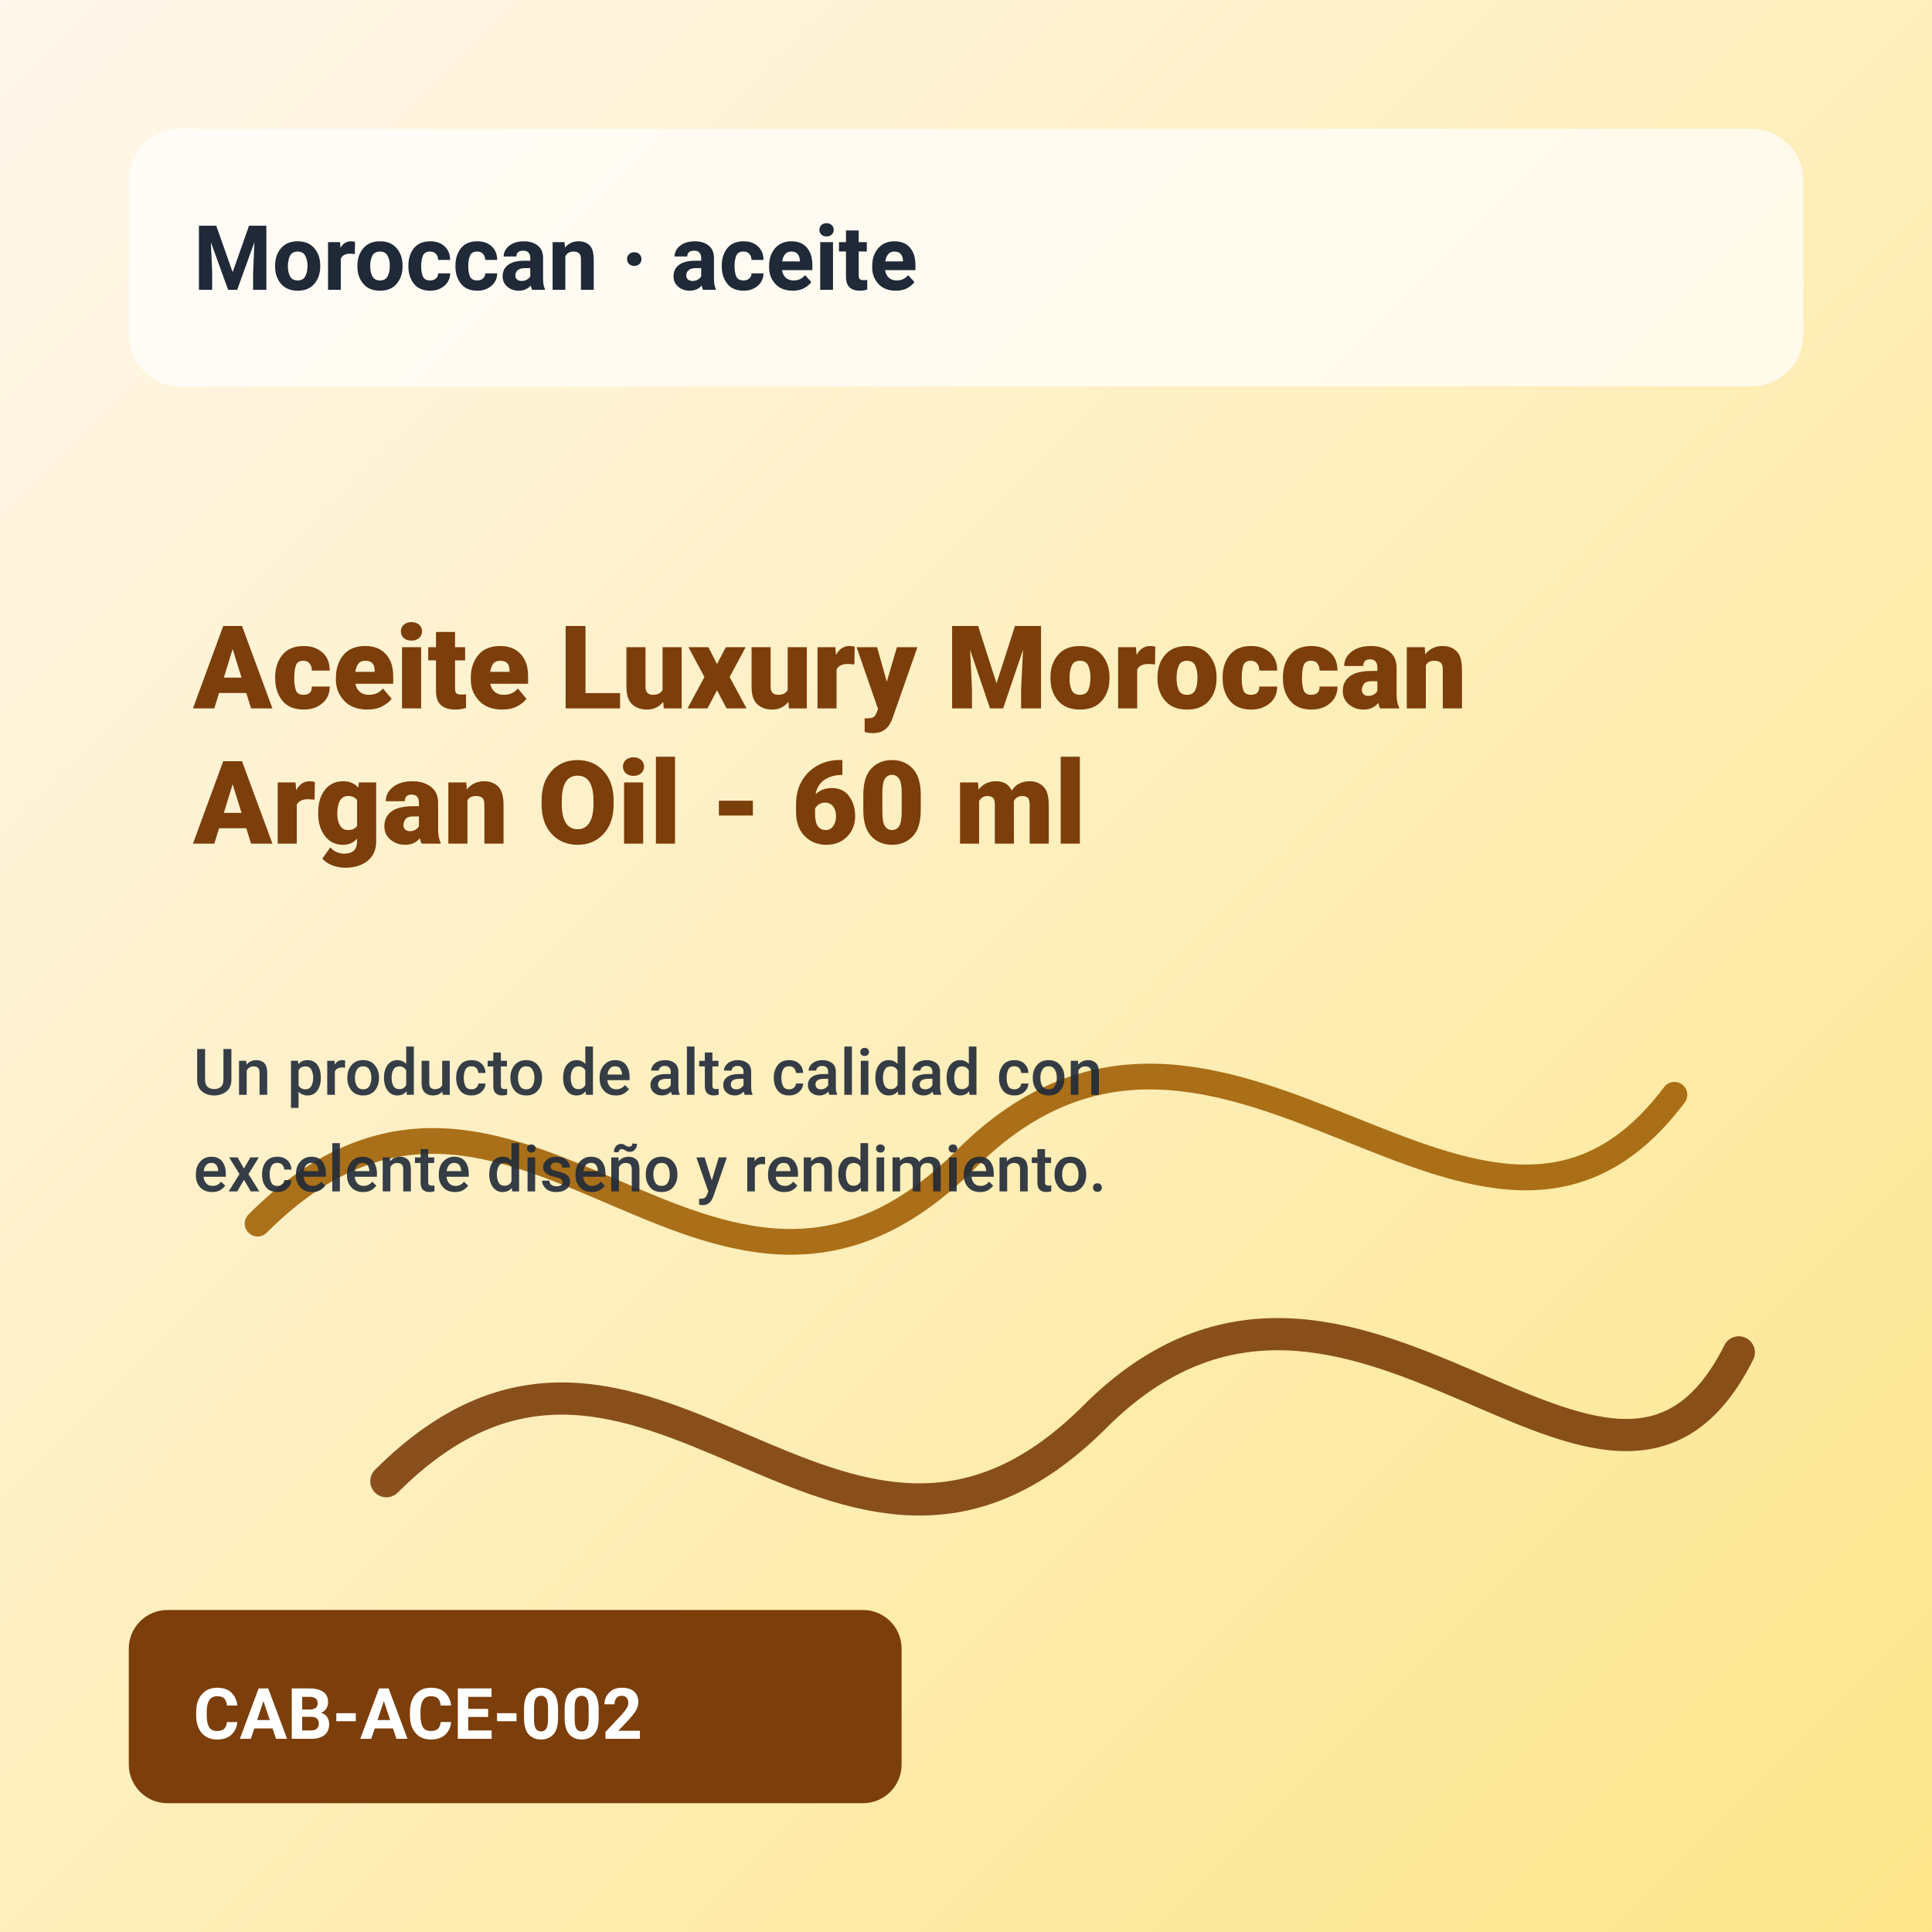
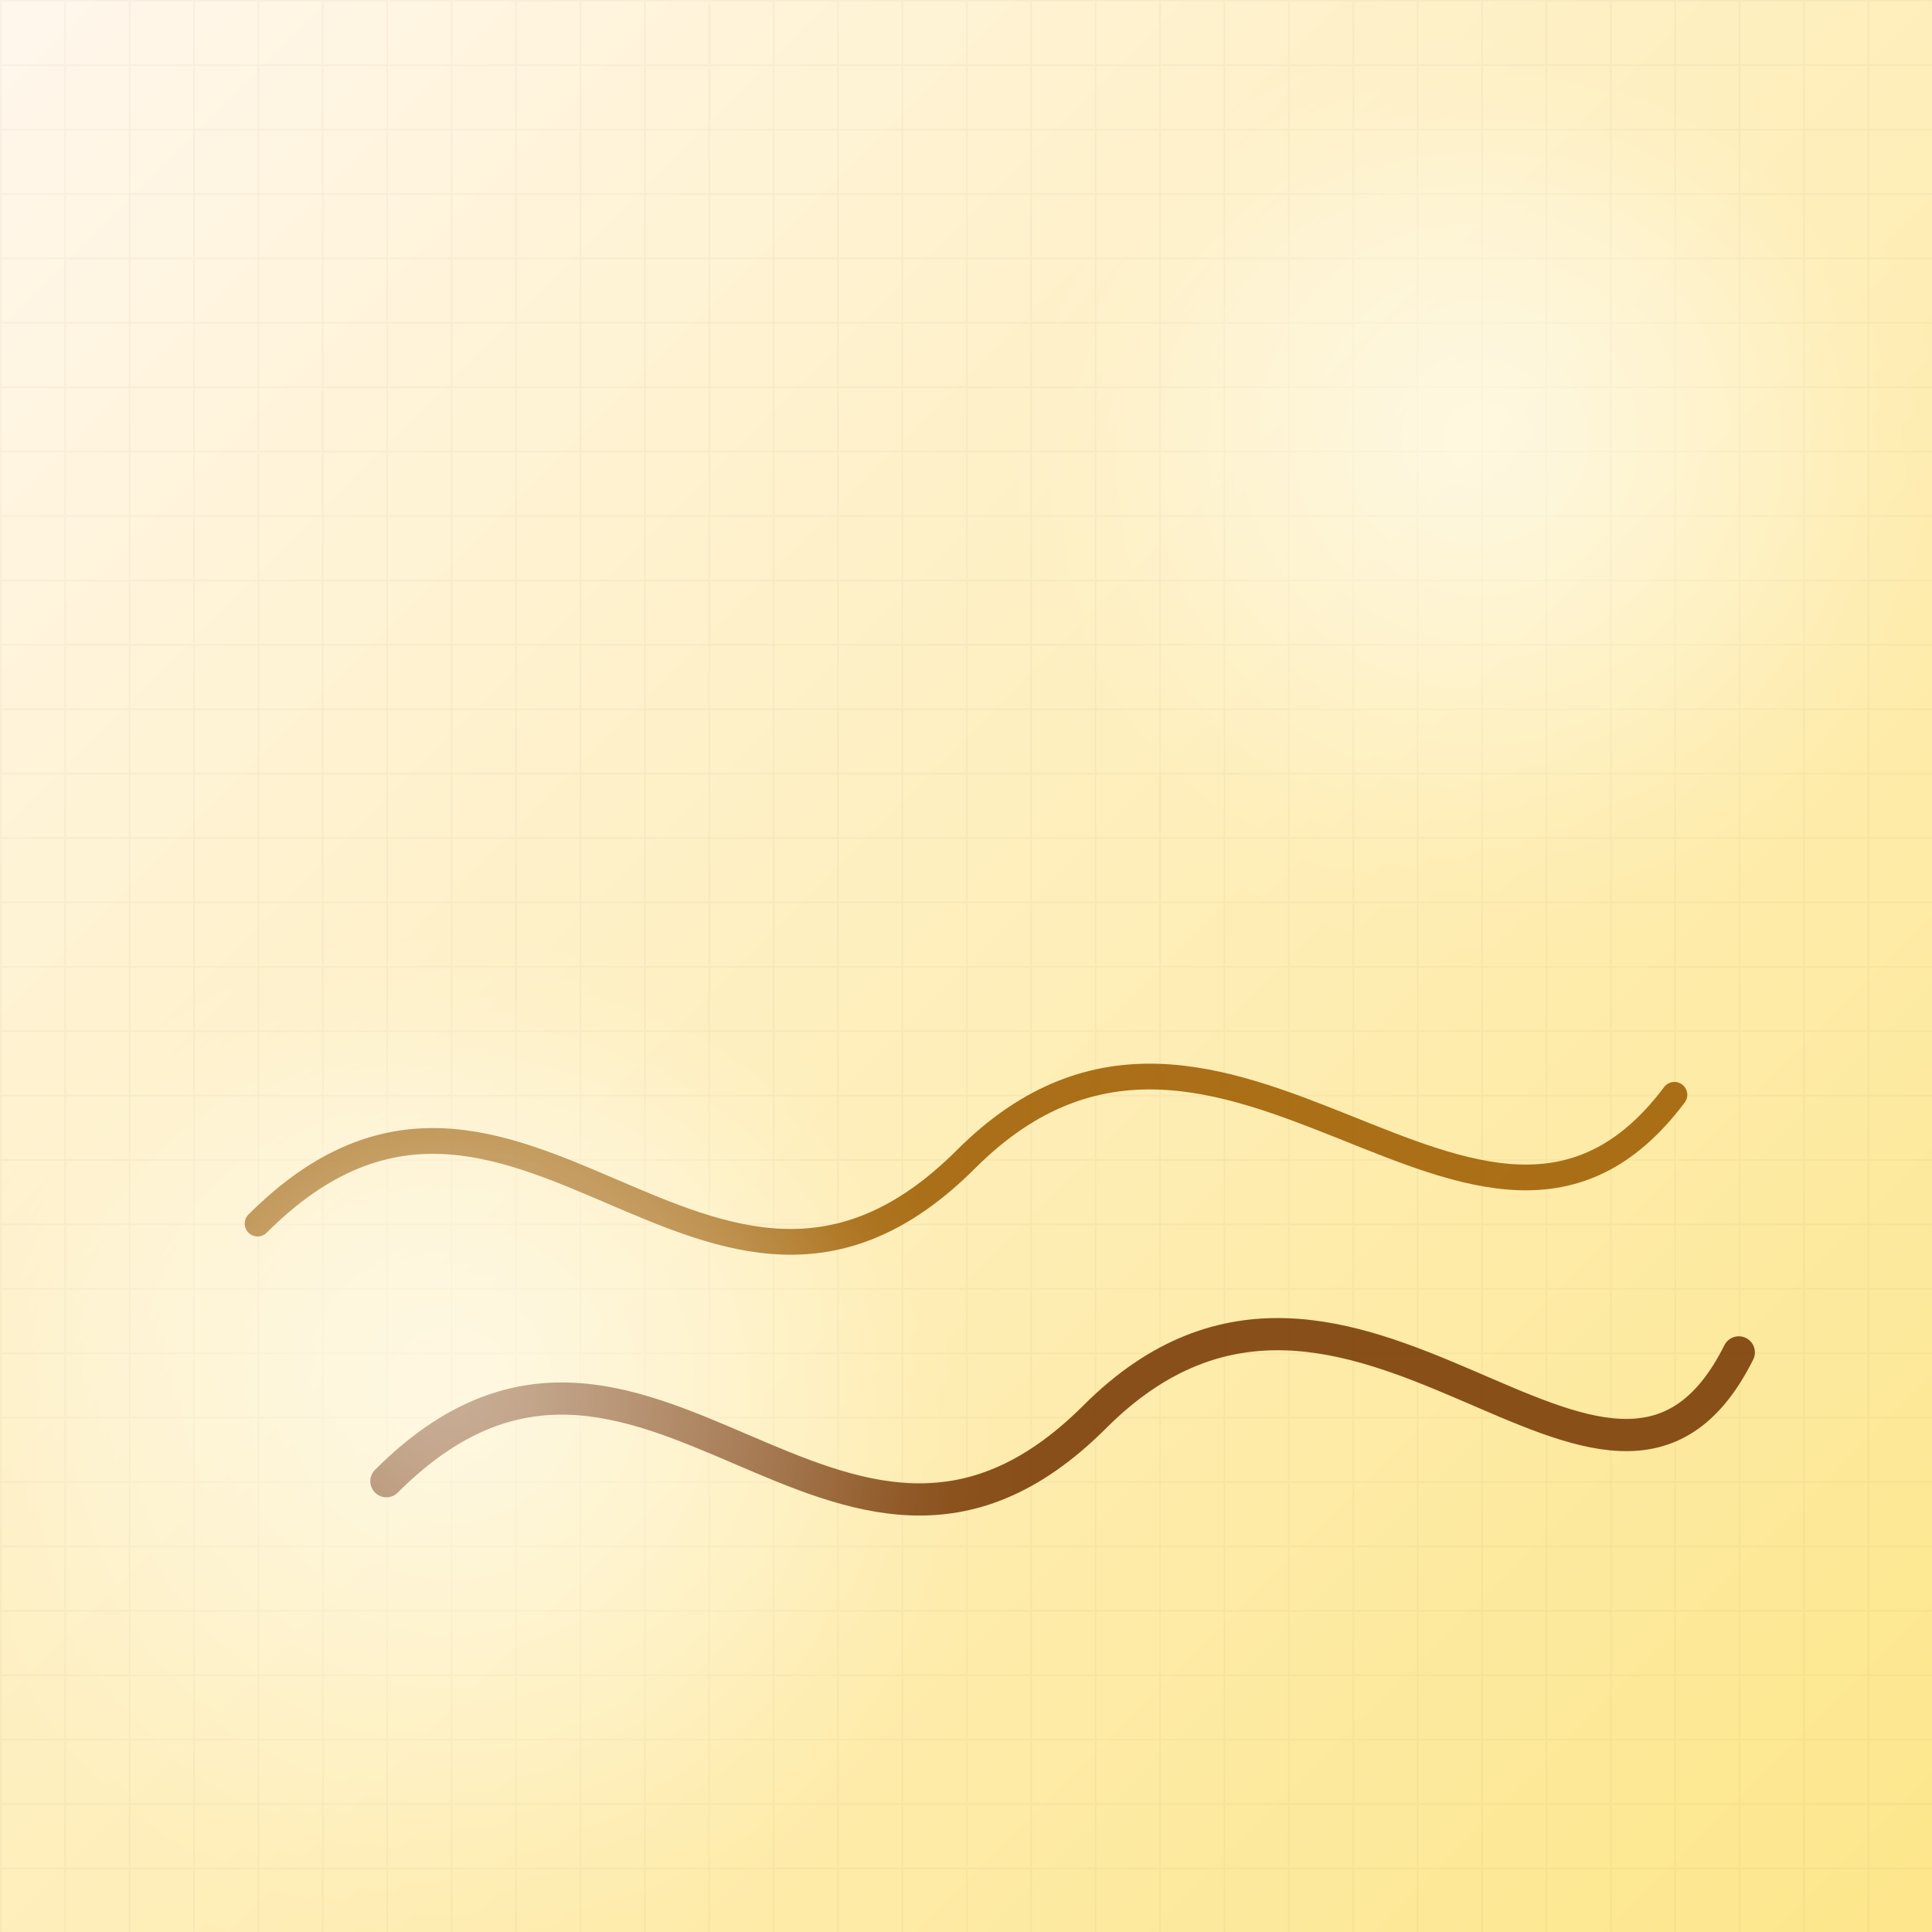
- <svg xmlns="http://www.w3.org/2000/svg" width="600" height="600" viewBox="0 0 600 600" role="img">
+ <svg xmlns="http://www.w3.org/2000/svg" width="600" height="600" viewBox="0 0 600 600" role="img" aria-label="Product image">
  <defs>
    <linearGradient id="bgGrad" x1="0" y1="0" x2="1" y2="1">
      <stop offset="0%" stop-color="#fff7ed" />
      <stop offset="100%" stop-color="#fde68a" />
    </linearGradient>
+     <radialGradient id="glow" cx="50%" cy="40%" r="60%">
+       <stop offset="0%" stop-color="#ffffff" stop-opacity="0.6" />
+       <stop offset="100%" stop-color="#ffffff" stop-opacity="0" />
+     </radialGradient>
+     <filter id="softBlur" x="-20%" y="-20%" width="140%" height="140%">
+       <feGaussianBlur in="SourceGraphic" stdDeviation="18" />
+     </filter>
+     <pattern id="subtleGrid" width="20" height="20" patternUnits="userSpaceOnUse">
+       <path d="M 20 0 L 0 0 0 20" fill="none" stroke="#000" stroke-opacity="0.03" stroke-width="1" />
+     </pattern>
  </defs>
  <rect width="600" height="600" fill="url(#bgGrad)" />
+   <rect width="600" height="600" fill="url(#subtleGrid)" />
  <g opacity="0.9">
    <path d="M120 460 C 200 380, 260 520, 340 440 S 500 500, 540 420" stroke="#7c3e0a" stroke-width="10" fill="none" stroke-linecap="round" />
    <path d="M80 380 C 160 300, 220 440, 300 360 S 460 420, 520 340" stroke="#a16207" stroke-width="8" fill="none" stroke-linecap="round" />
  </g>
-   <g>
-     <rect x="40" y="40" width="520" height="80" rx="16" ry="16" fill="white" opacity="0.7" />
-     <text x="60" y="90" font-family="ui-sans-serif, system-ui, -apple-system, Segoe UI, Roboto, Helvetica, Arial" font-size="28" font-weight="700" fill="#1f2937">Moroccan · aceite</text>
-   </g>
-   <g>
-     <text x="60" y="220" font-family="ui-sans-serif, system-ui, -apple-system, Segoe UI, Roboto, Helvetica, Arial" font-size="36" font-weight="800" fill="#7c3e0a">Aceite Luxury Moroccan</text>
-     <text x="60" y="262" font-family="ui-sans-serif, system-ui, -apple-system, Segoe UI, Roboto, Helvetica, Arial" font-size="36" font-weight="800" fill="#7c3e0a">Argan Oil - 60 ml</text>
-   </g>
-   <g opacity="0.9">
-     <text x="60" y="340" font-family="ui-sans-serif, system-ui, -apple-system, Segoe UI, Roboto, Helvetica, Arial" font-size="20" font-weight="500" fill="#1f2937">Un producto de alta calidad con</text>
-     <text x="60" y="370" font-family="ui-sans-serif, system-ui, -apple-system, Segoe UI, Roboto, Helvetica, Arial" font-size="20" font-weight="500" fill="#1f2937">excelente diseño y rendimiento.</text>
-     <text x="60" y="400" font-family="ui-sans-serif, system-ui, -apple-system, Segoe UI, Roboto, Helvetica, Arial" font-size="20" font-weight="500" fill="#1f2937" />
-   </g>
-   <g>
-     <rect x="40" y="500" width="240" height="60" rx="12" ry="12" fill="#7c3e0a" />
-     <text x="60" y="540" font-family="ui-sans-serif, system-ui, -apple-system, Segoe UI, Roboto, Helvetica, Arial" font-size="22" font-weight="700" fill="white">CAB-ACE-002</text>
-   </g>
+   <circle cx="460" cy="160" r="120" fill="url(#glow)" filter="url(#softBlur)" />
+   <circle cx="140" cy="460" r="140" fill="url(#glow)" filter="url(#softBlur)" />
</svg>
